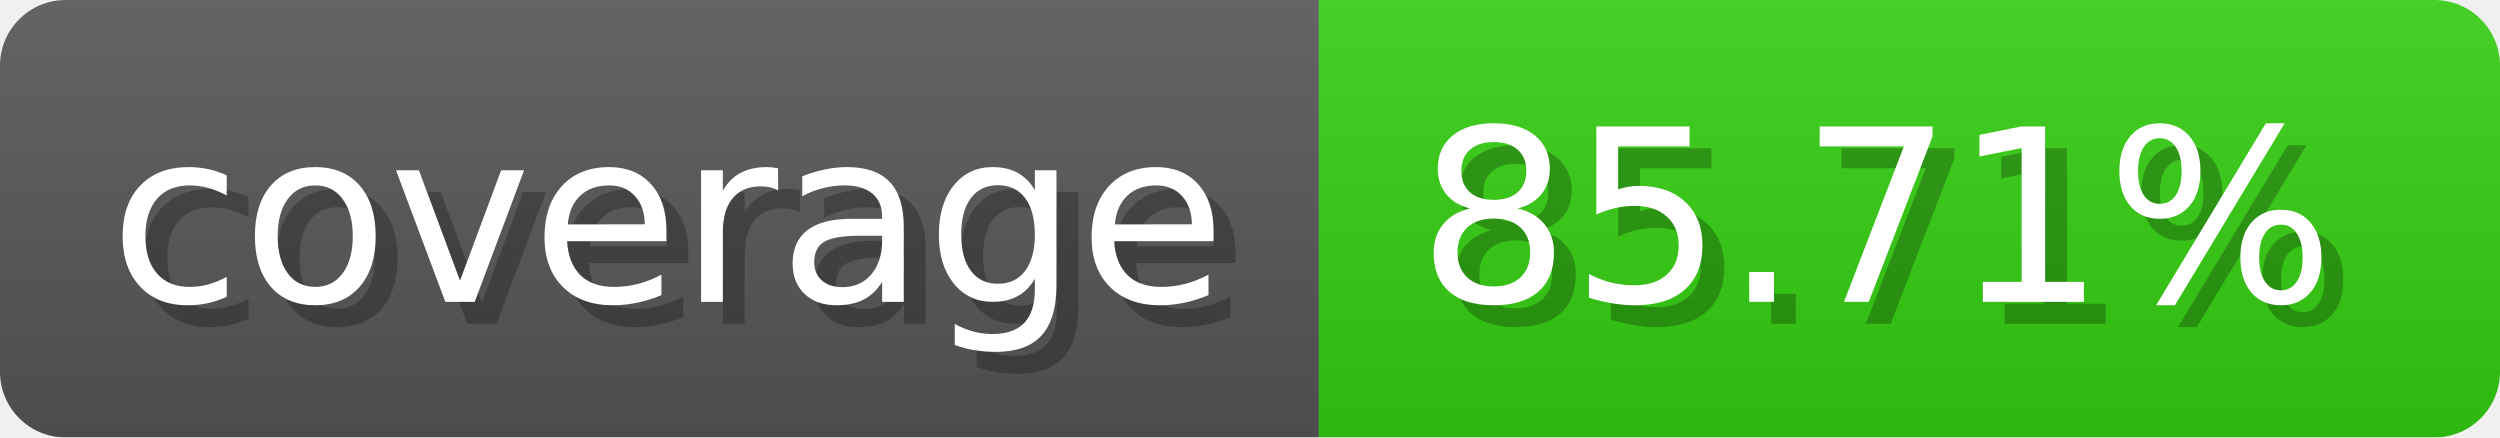
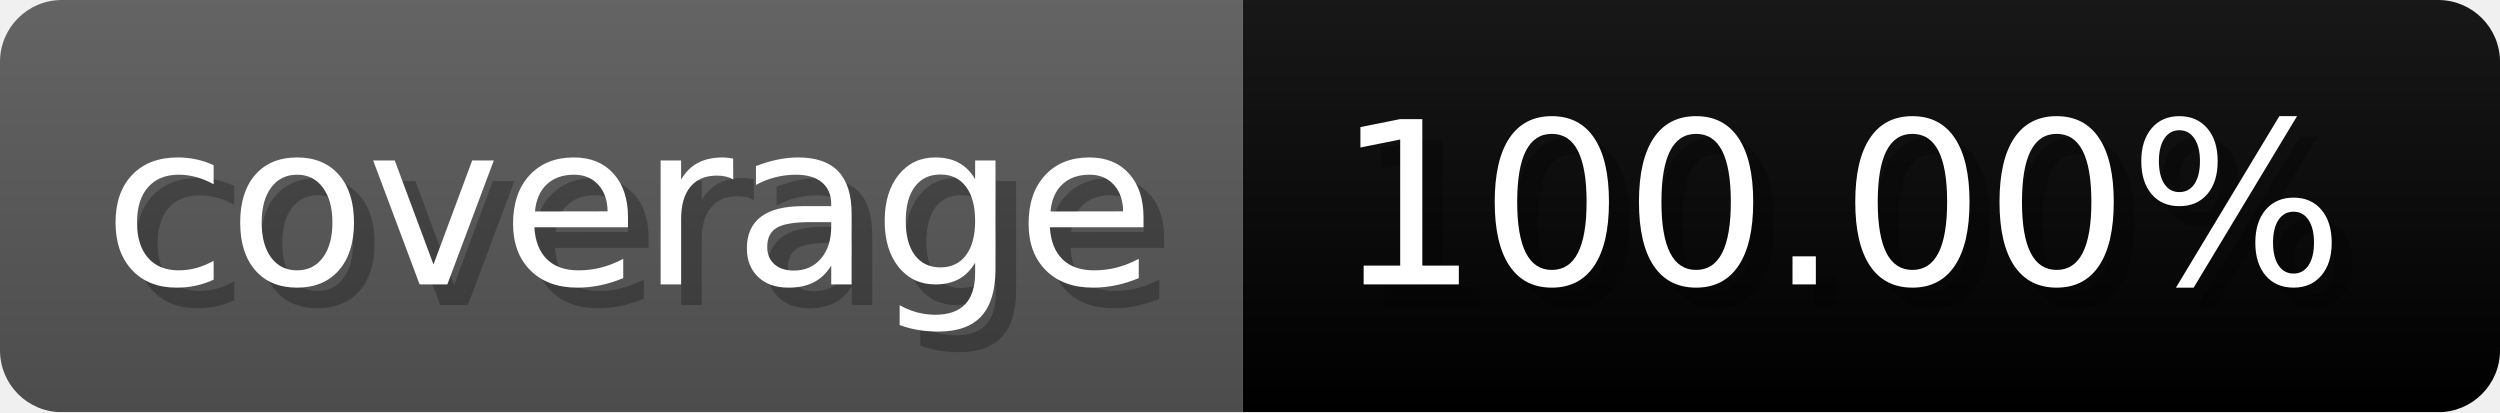
- <svg xmlns="http://www.w3.org/2000/svg" width="114.3" height="20" viewBox="0 0 1143 200" role="img" aria-label="coverage: 85.71%">
+ <svg xmlns="http://www.w3.org/2000/svg" width="121.3" height="20" viewBox="0 0 1213 200" role="img" aria-label="coverage: 100.00%">
  <linearGradient id="a" x2="0" y2="100%">
    <stop offset="0" stop-opacity=".1" stop-color="#EEE" />
    <stop offset="1" stop-opacity=".1" />
  </linearGradient>
  <mask id="m">
-     <rect width="1143" height="200" rx="30" fill="#FFF" />
+     <rect width="1213" height="200" rx="30" fill="#FFF" />
  </mask>
  <g mask="url(#m)">
    <rect width="603" height="200" fill="#555" />
-     <rect width="540" height="200" fill="#3C1" x="603" />
-     <rect width="1143" height="200" fill="url(#a)" />
+     <rect width="610" height="200" fill="#brightgreen" x="603" />
+     <rect width="1213" height="200" fill="url(#a)" />
  </g>
  <g aria-hidden="true" fill="#fff" text-anchor="start" font-family="Verdana,DejaVu Sans,sans-serif" font-size="110">
    <text x="60" y="148" textLength="503" fill="#000" opacity="0.25">coverage</text>
    <text x="50" y="138" textLength="503">coverage</text>
-     <text x="658" y="148" textLength="440" fill="#000" opacity="0.25">85.71%</text>
-     <text x="648" y="138" textLength="440">85.71%</text>
+     <text x="658" y="148" textLength="510" fill="#000" opacity="0.25">100.00%</text>
+     <text x="648" y="138" textLength="510">100.00%</text>
  </g>
</svg>
